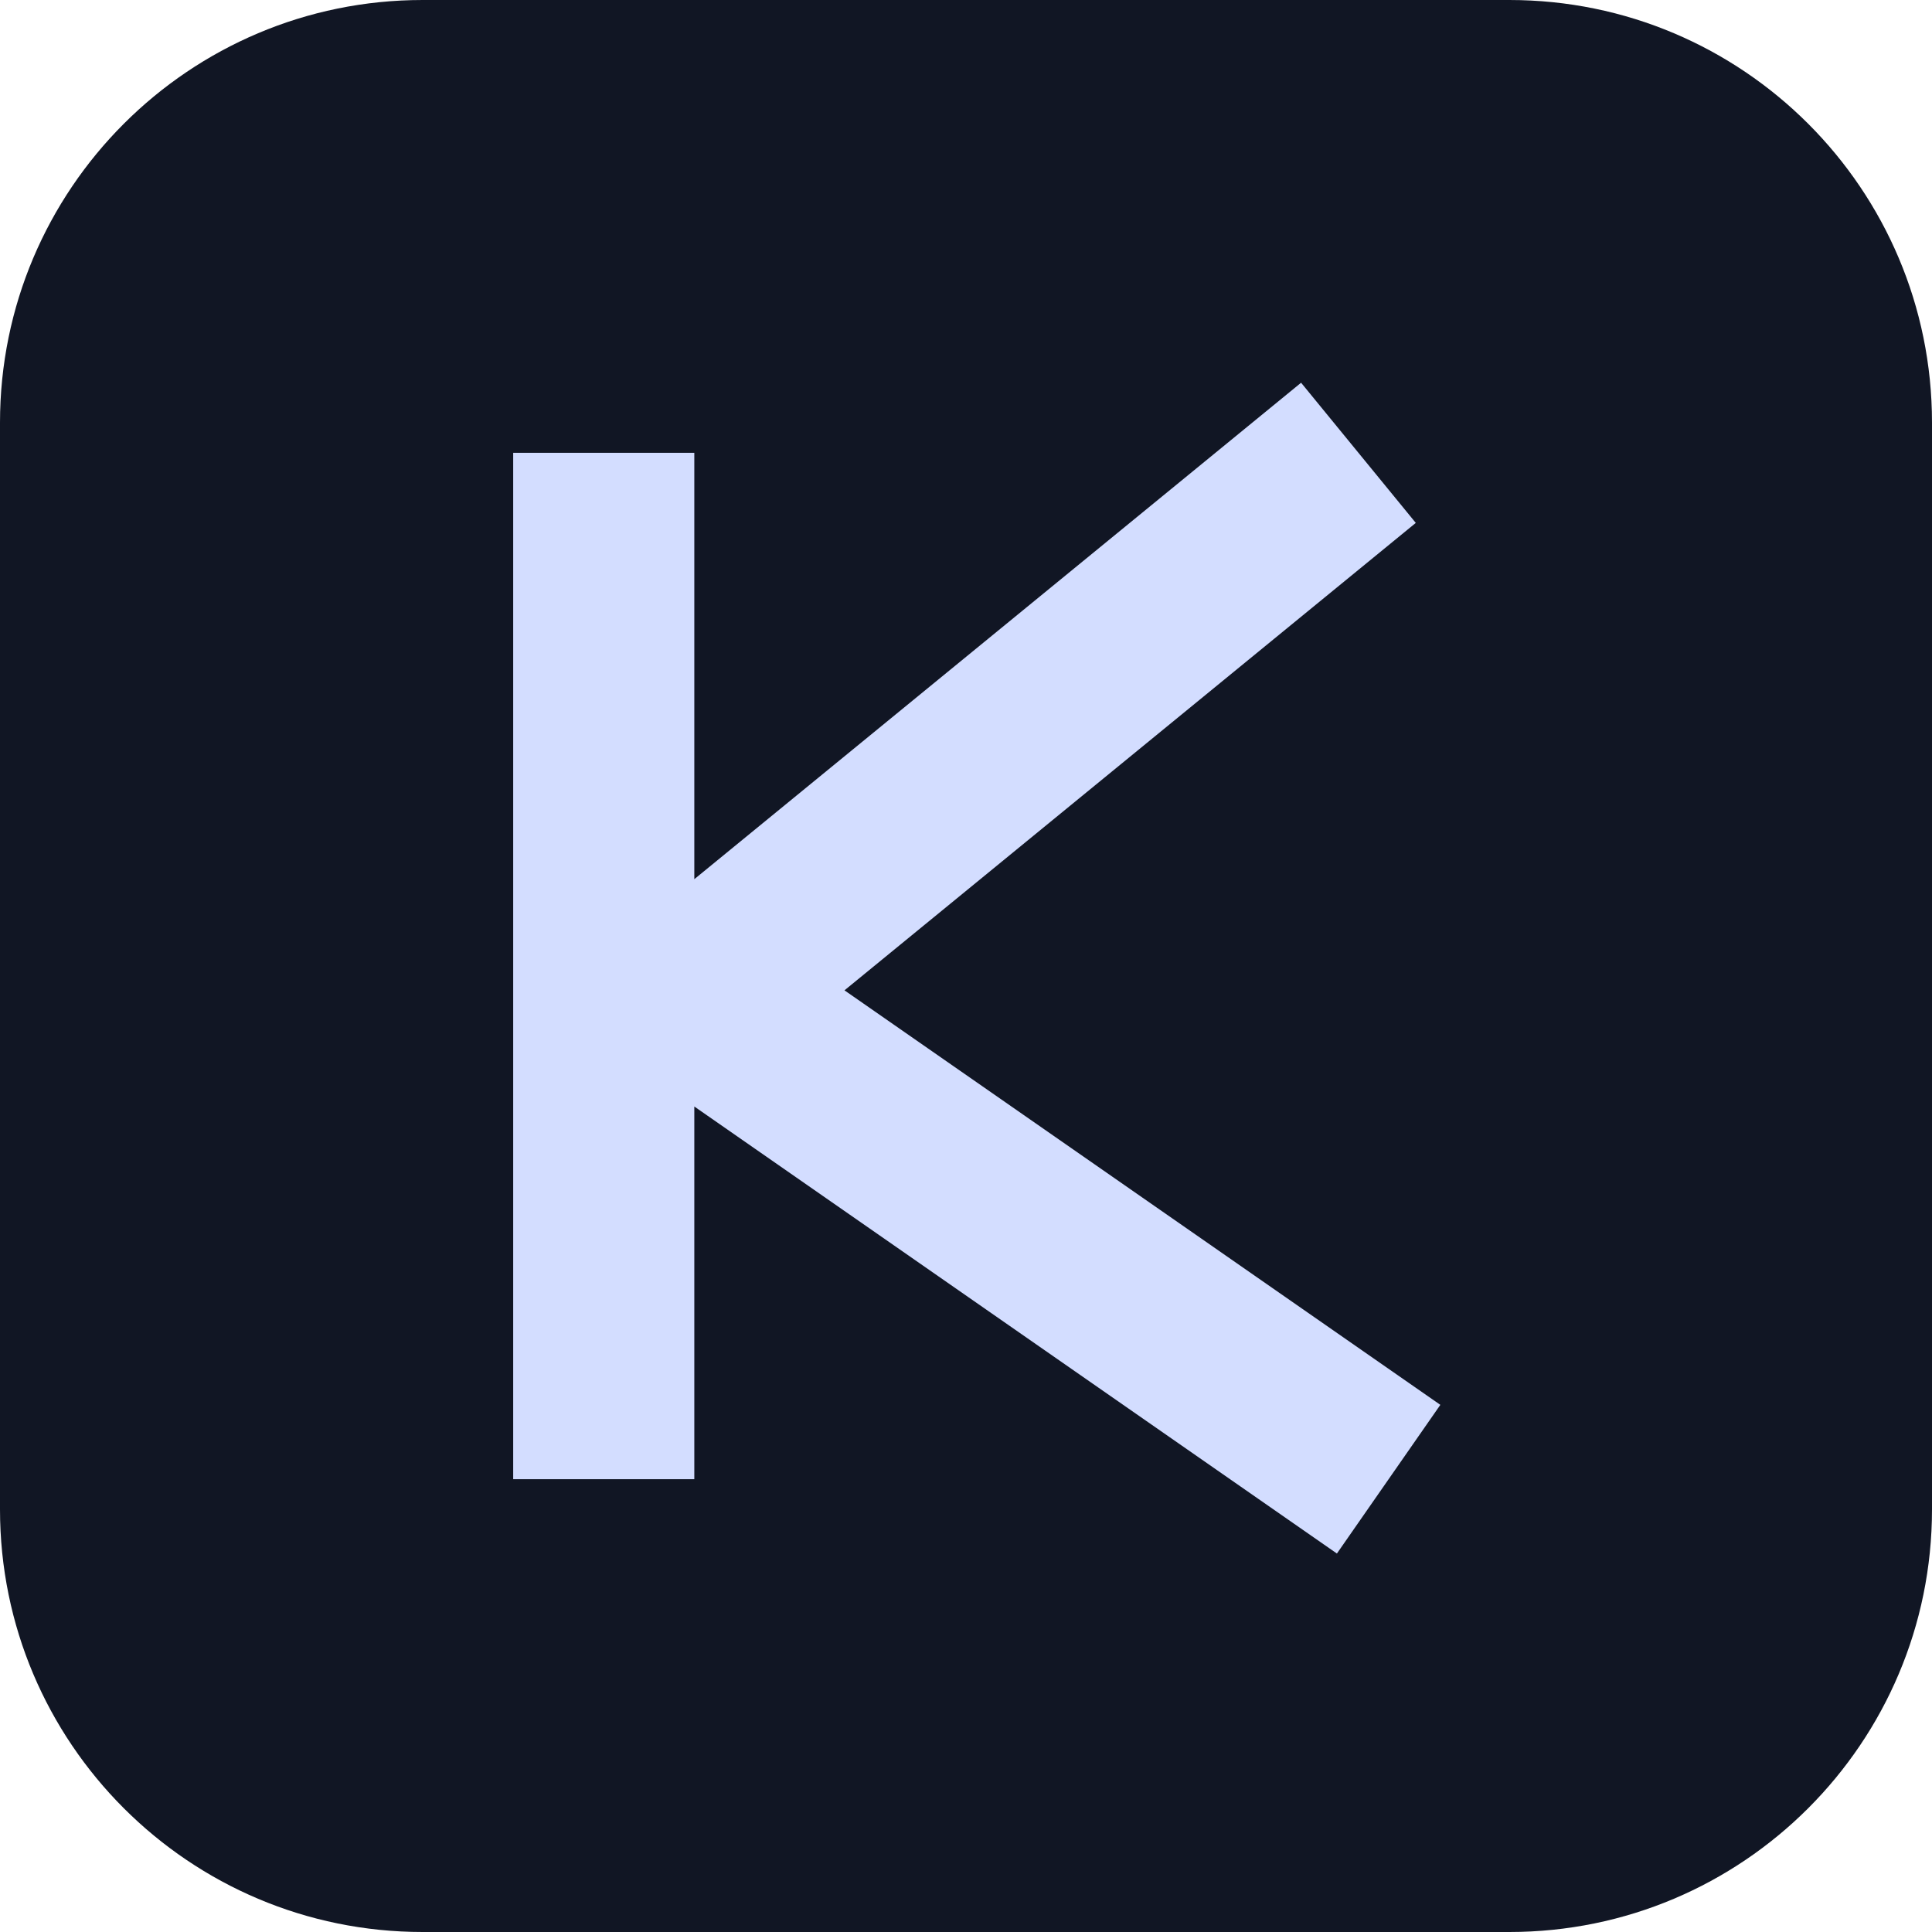
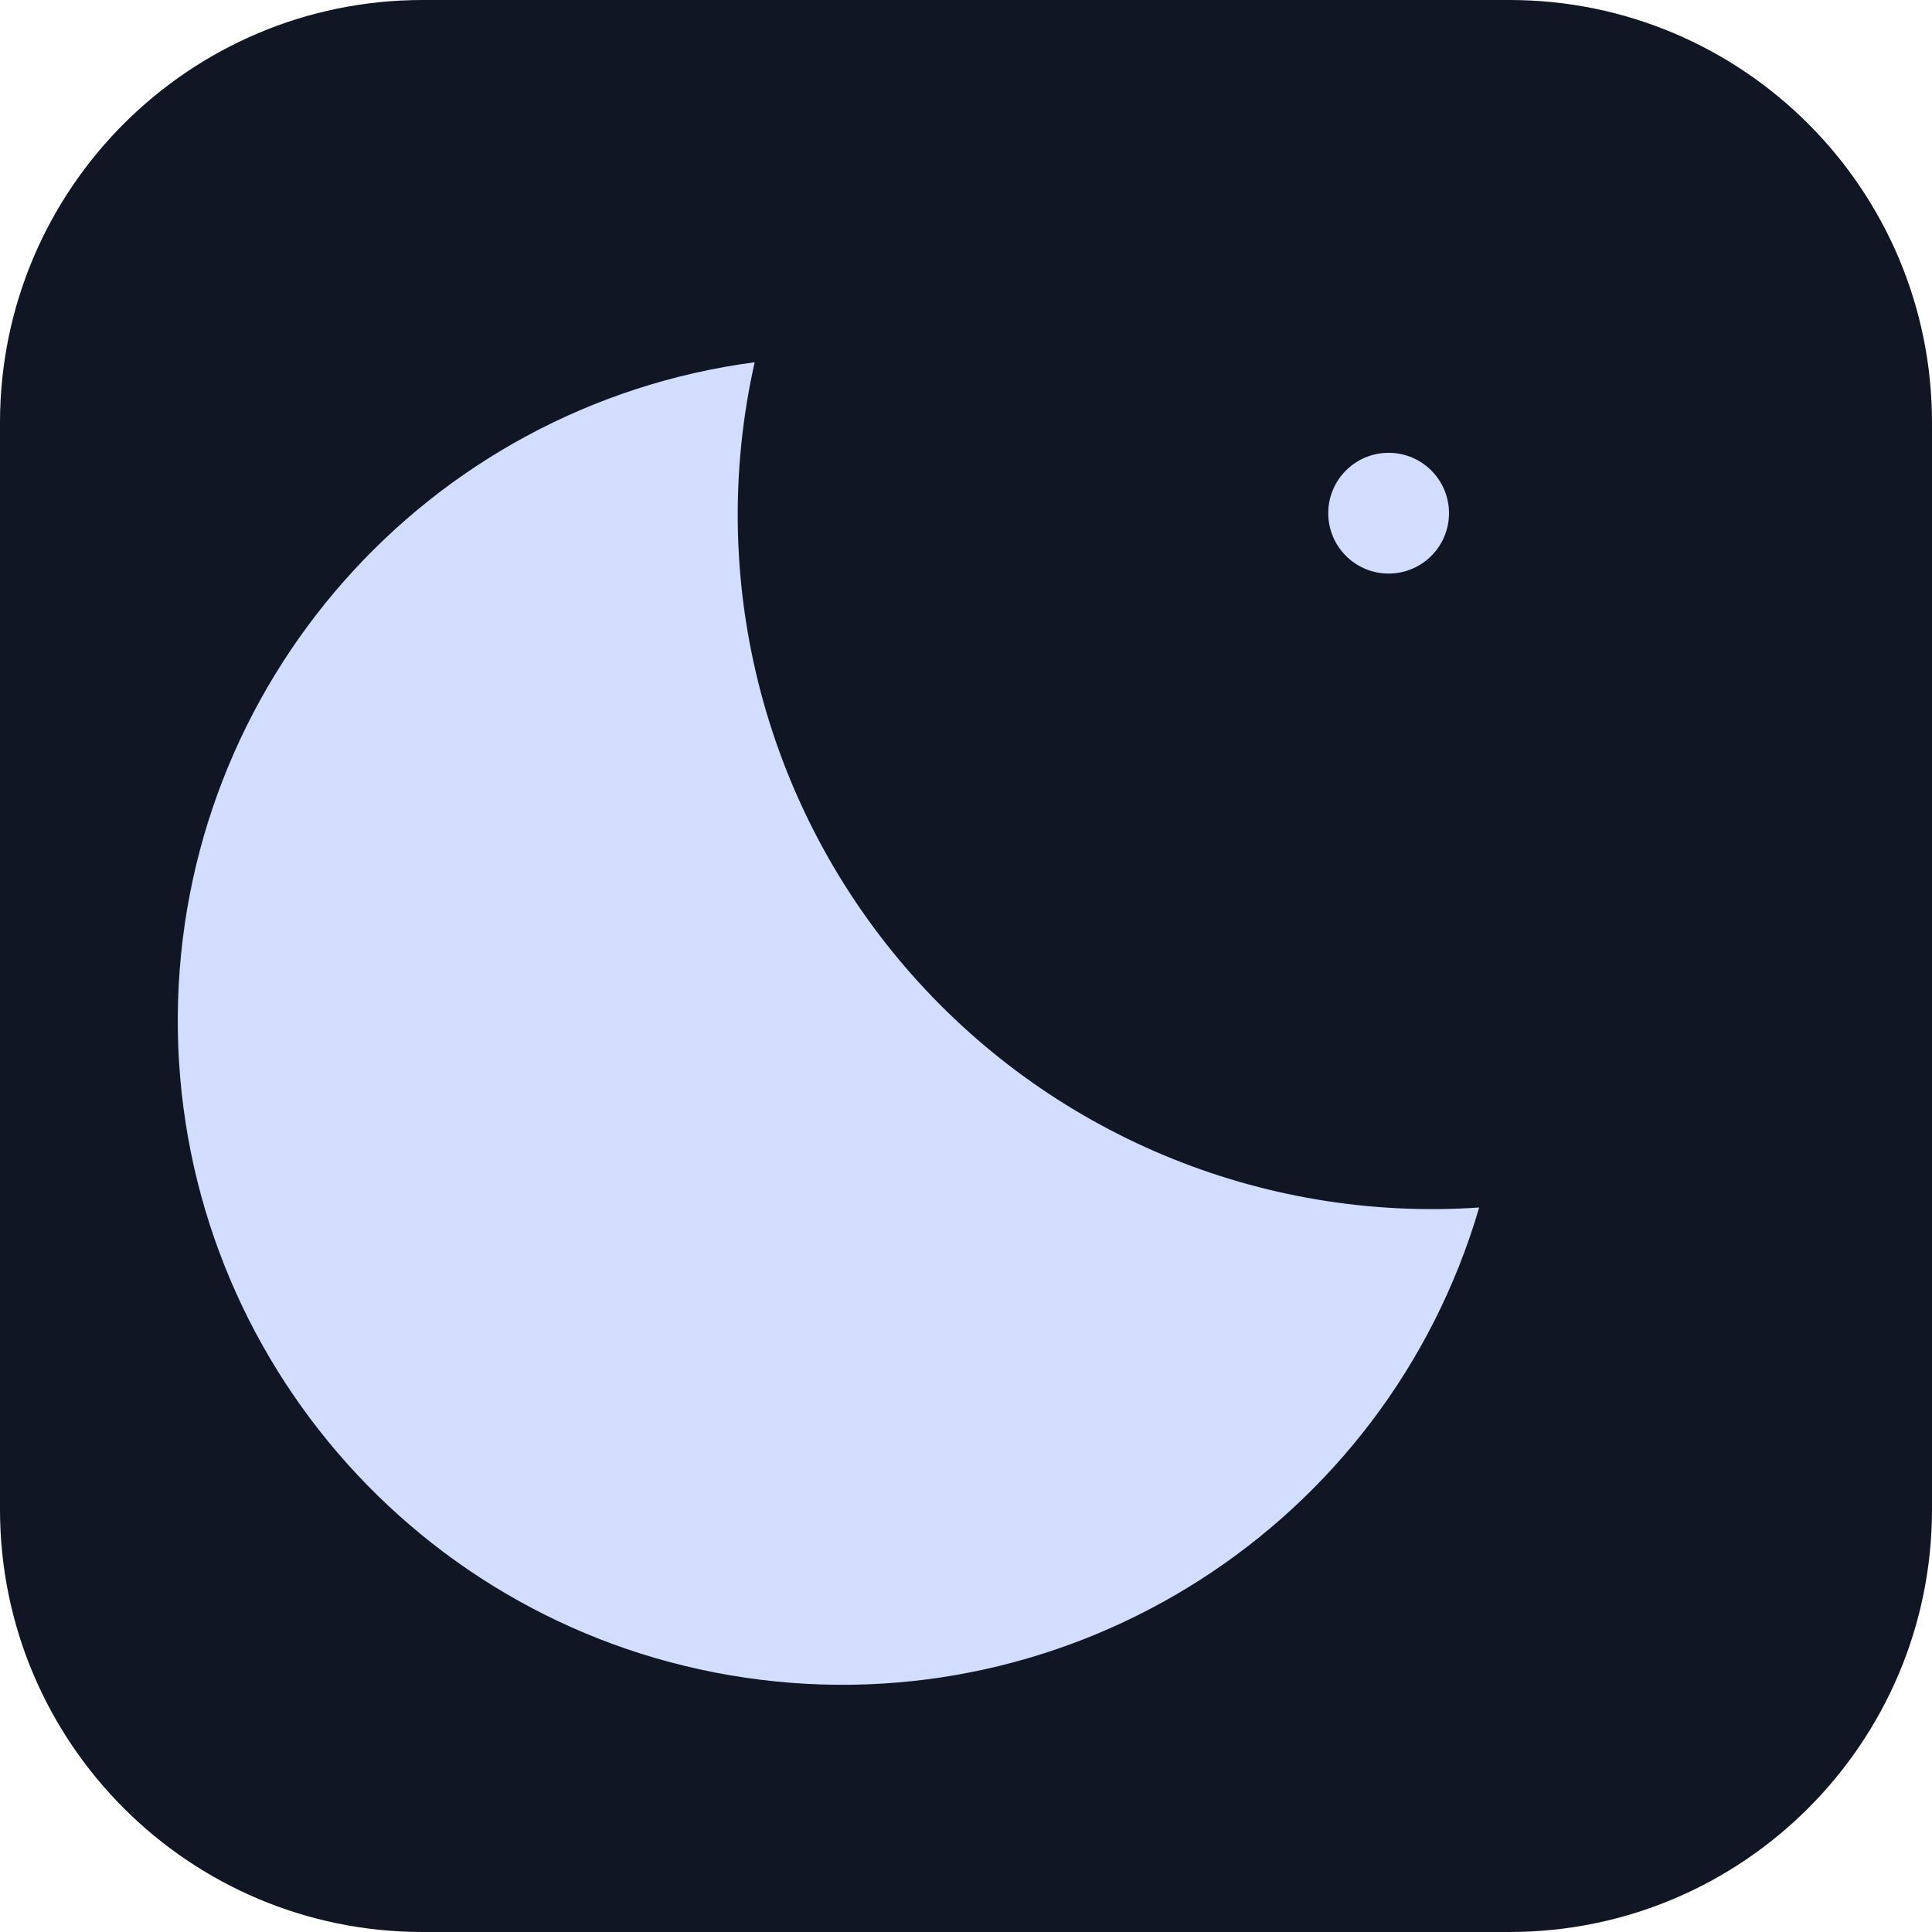
<svg xmlns="http://www.w3.org/2000/svg" viewBox="0 0 64 64">
  <rect width="64" height="64" rx="14" fill="#111624" />
-   <path d="M20 15v34m25-34L23 33l23 16" stroke="#d3ddff" stroke-width="6" stroke-linejoin="round" fill="none" />
+   <path d="M49 40A23 23 0 0 1 25 12a22 22 0 1 0 24 28Z" fill="#d3ddff" />
+   <circle cx="46" cy="17" r="2" fill="#d3ddff" />
</svg>
